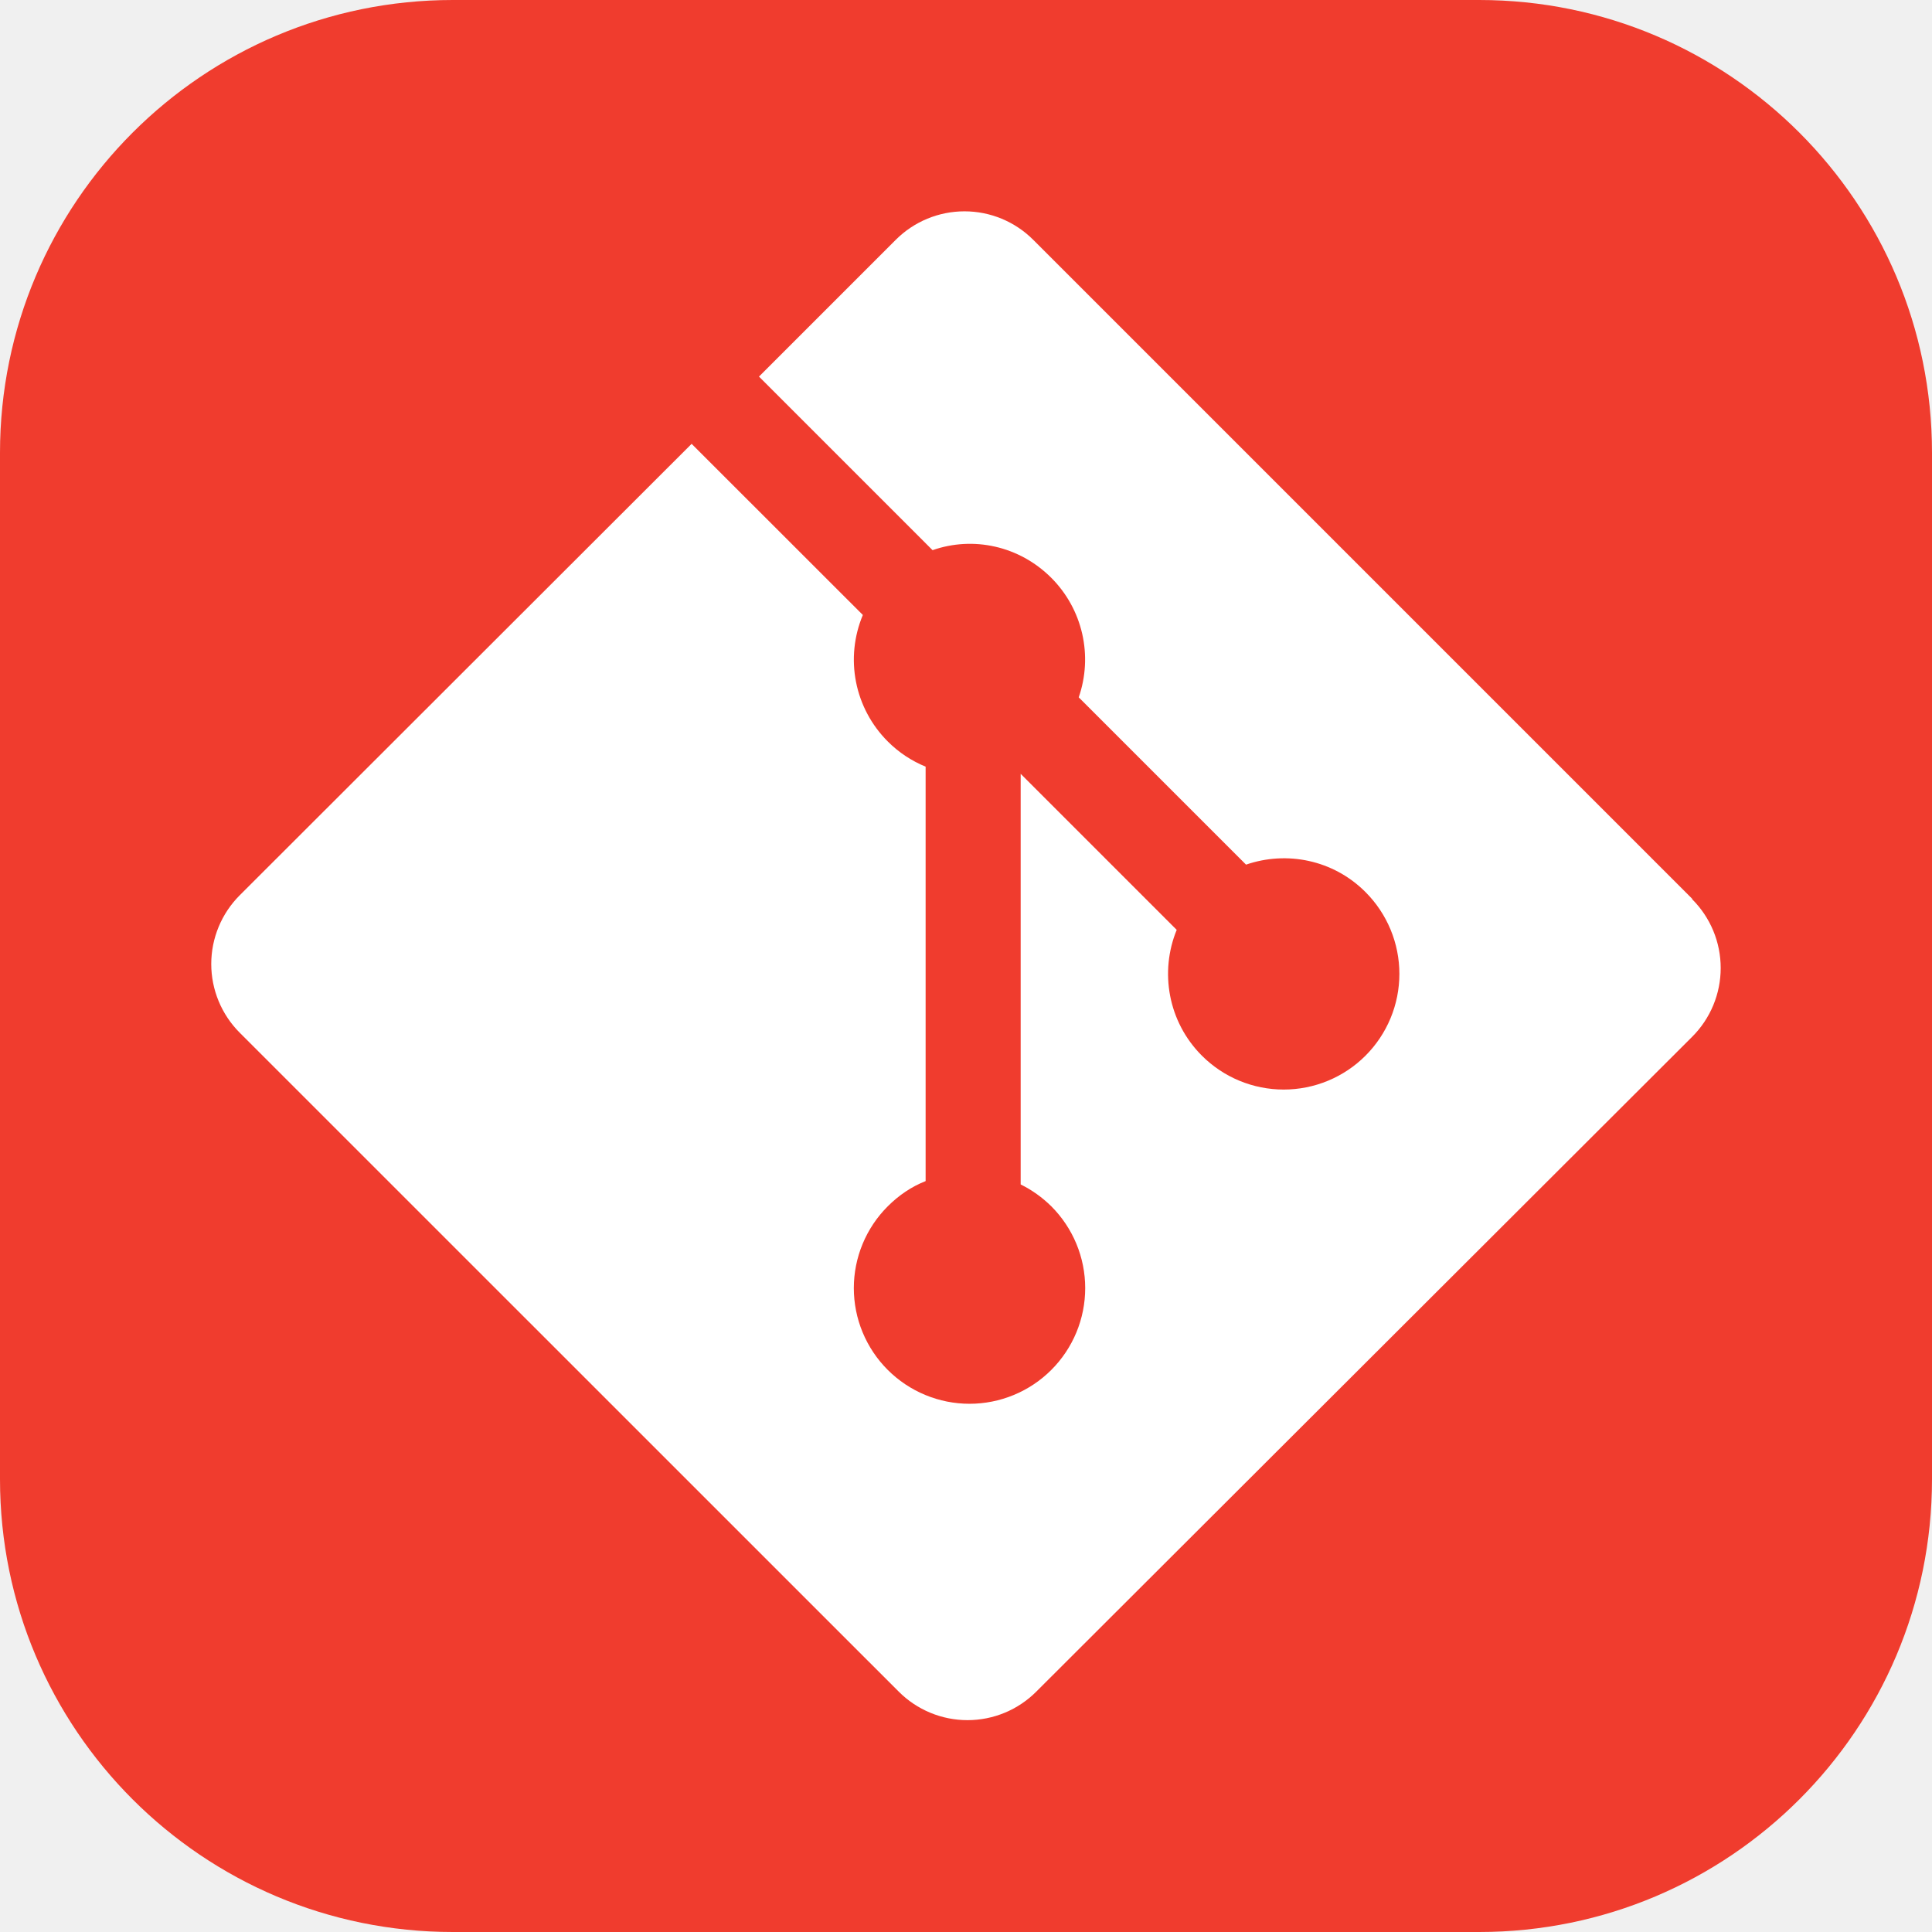
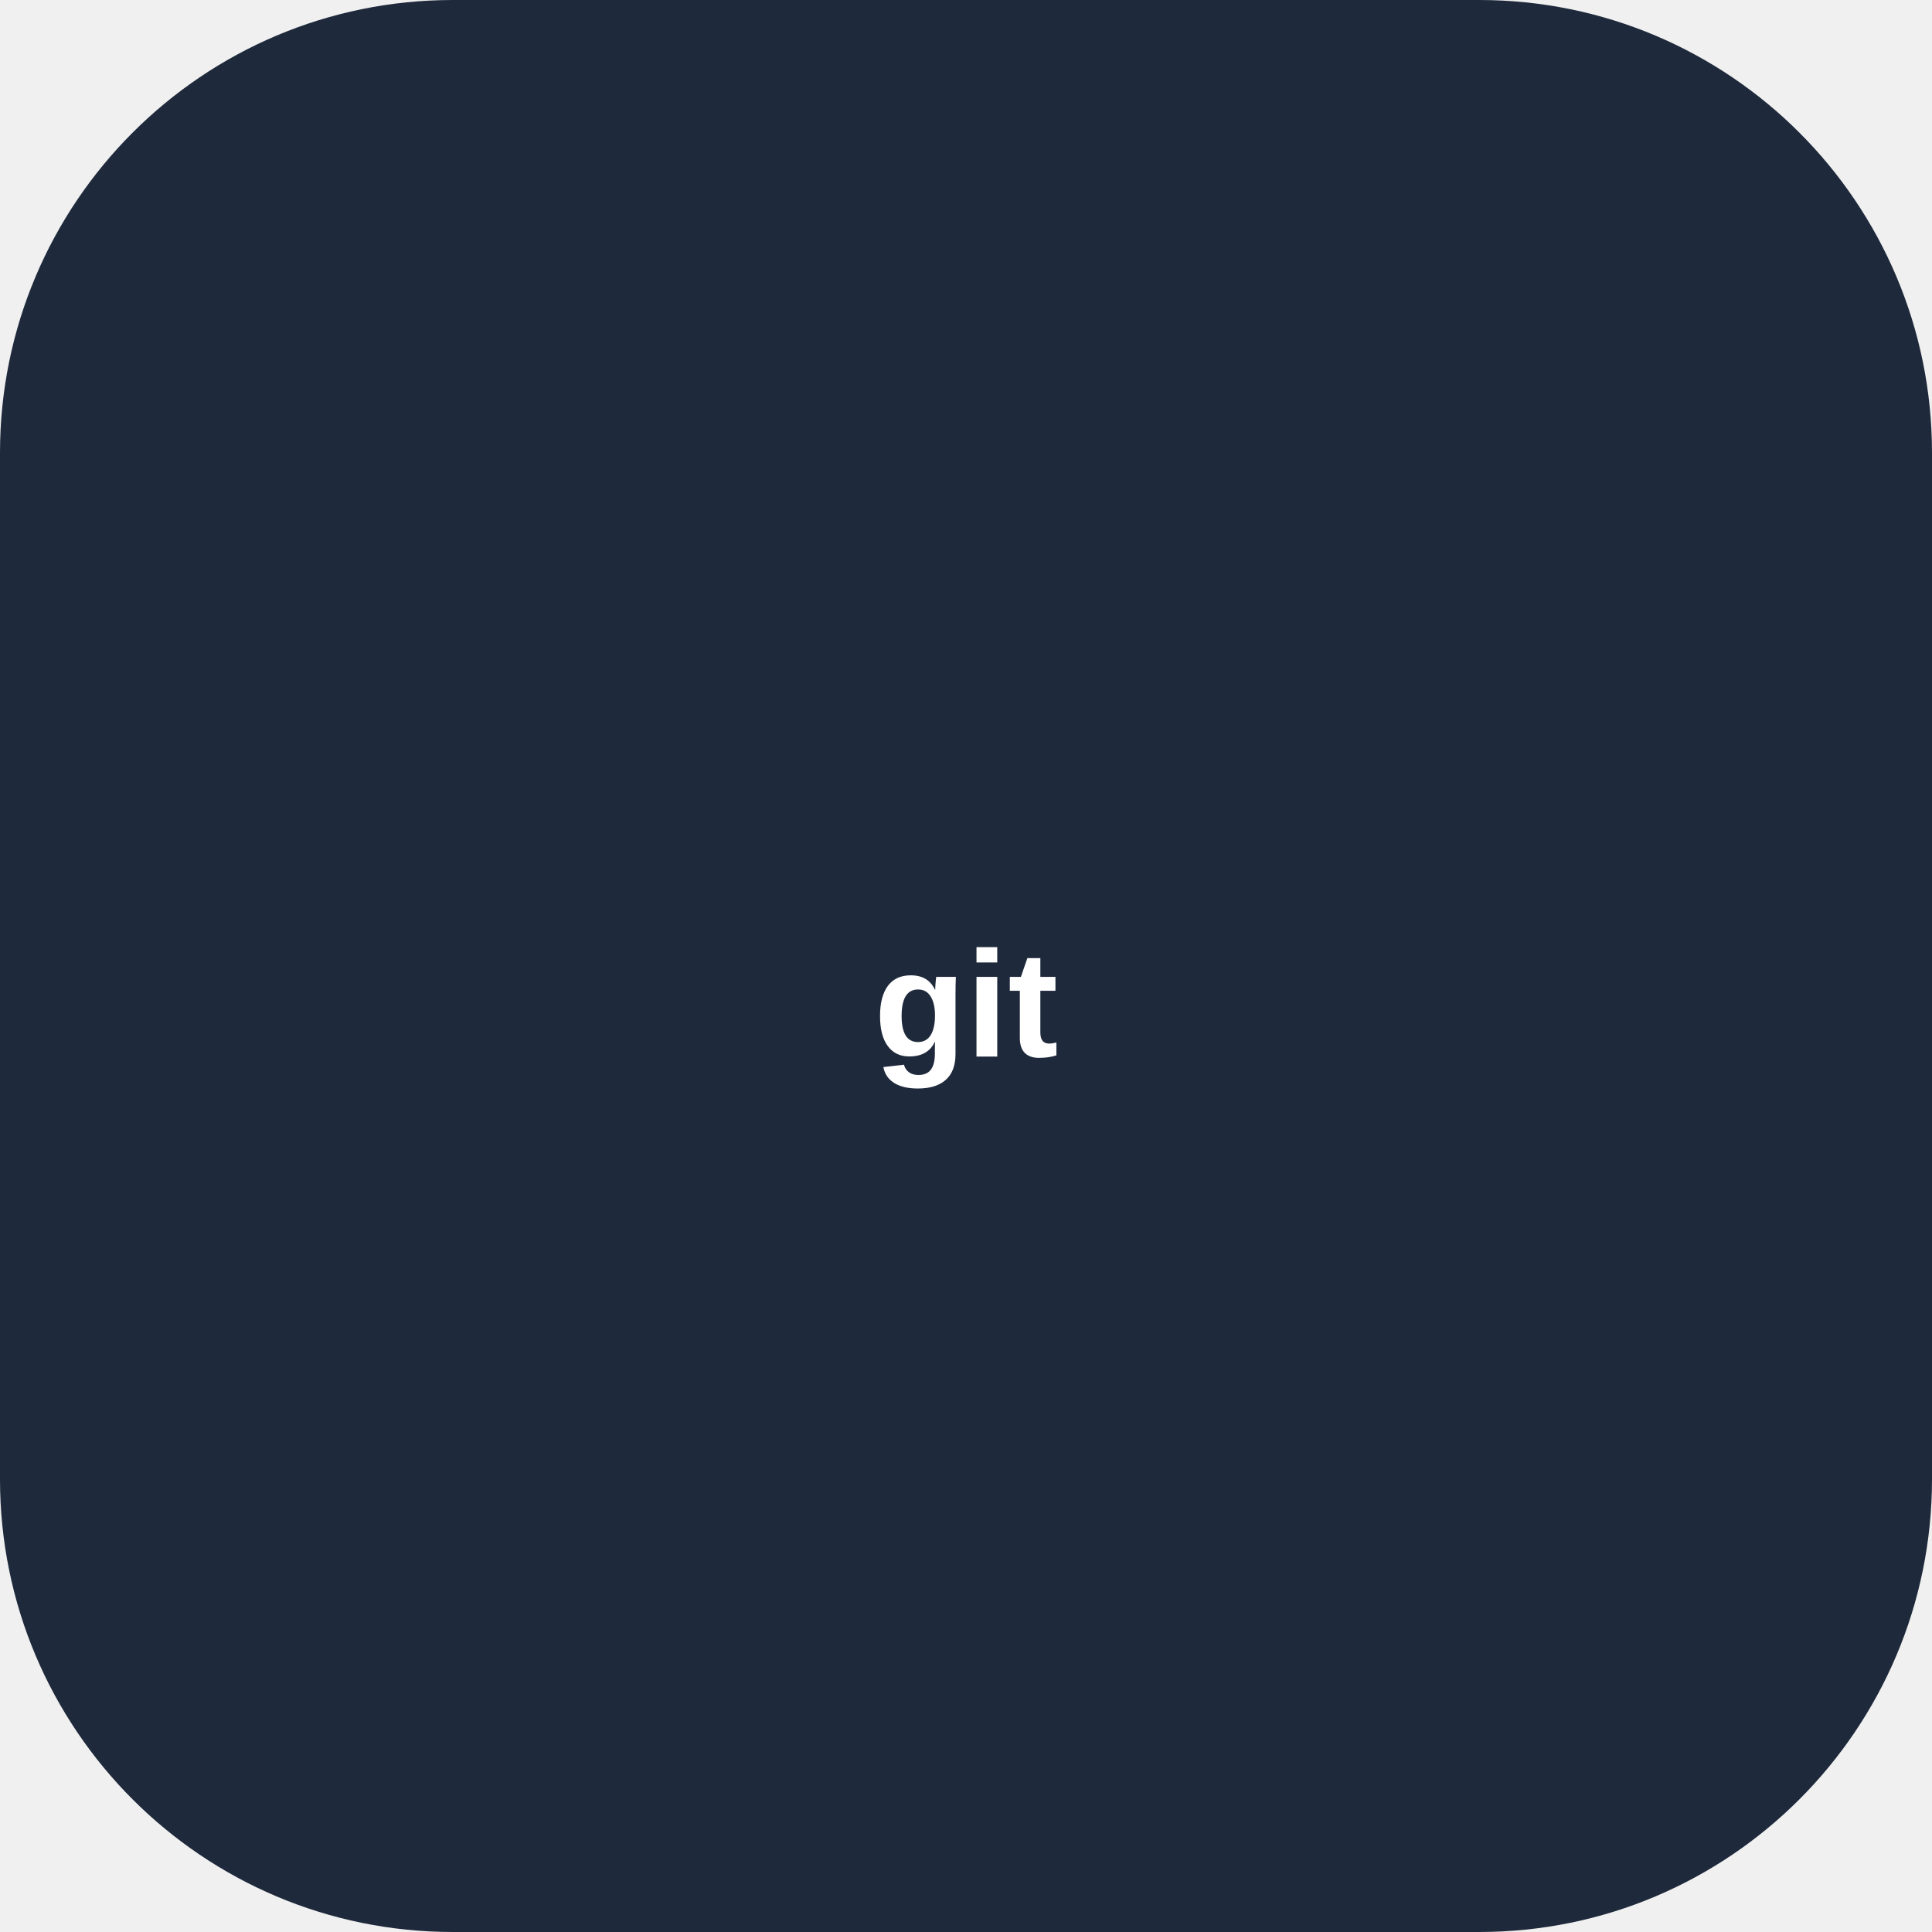
- <svg xmlns="http://www.w3.org/2000/svg" width="48" height="48" viewBox="0 0 256 256" fill="none" version="1.1">
-   <g transform="translate(0, 0)">
-     <svg width="256" height="256" fill="none" viewBox="0 0 256 256">
-       <rect width="256" height="256" fill="#F03C2E" rx="60" />
-       <g clip-path="url(#clip0_7_283)">
-         <path fill="#fff" d="M224.225 119.094L136.906 31.775C135.711 30.579 134.291 29.63 132.729 28.982C131.166 28.335 129.491 28.002 127.8 28.002C126.109 28.002 124.434 28.335 122.871 28.982C121.309 29.63 119.889 30.579 118.694 31.775L100.569 49.9L123.569 72.9C128.919 71.025 135.044 72.306 139.306 76.569C141.335 78.601 142.752 81.164 143.394 83.963C144.036 86.763 143.878 89.686 142.937 92.4L165.106 114.569C170.469 112.719 176.656 113.912 180.937 118.206C182.361 119.63 183.49 121.32 184.26 123.18C185.03 125.04 185.426 127.033 185.426 129.046C185.425 131.059 185.029 133.052 184.258 134.912C183.487 136.771 182.358 138.461 180.934 139.884C179.511 141.308 177.821 142.436 175.961 143.206C174.101 143.977 172.108 144.373 170.095 144.372C168.082 144.372 166.088 143.975 164.229 143.205C162.369 142.434 160.679 141.305 159.256 139.881C154.756 135.381 153.644 128.756 155.919 123.212L135.244 102.537V156.944C136.745 157.686 138.116 158.666 139.306 159.844C140.729 161.267 141.858 162.956 142.629 164.816C143.399 166.675 143.795 168.668 143.795 170.681C143.795 172.694 143.399 174.687 142.629 176.546C141.858 178.406 140.729 180.096 139.306 181.519C137.883 182.942 136.193 184.071 134.334 184.841C132.474 185.611 130.481 186.008 128.469 186.008C126.456 186.008 124.463 185.611 122.604 184.841C120.744 184.071 119.054 182.942 117.631 181.519C116.206 180.096 115.076 178.407 114.305 176.548C113.533 174.688 113.136 172.694 113.136 170.681C113.136 168.668 113.533 166.675 114.305 164.815C115.076 162.955 116.206 161.266 117.631 159.844C119.112 158.369 120.756 157.25 122.65 156.5V101.587C120.825 100.837 119.112 99.731 117.631 98.244C115.479 96.094 114.016 93.353 113.428 90.368C112.841 87.384 113.155 84.292 114.331 81.487L91.644 58.812L31.769 118.625C30.572 119.821 29.622 121.241 28.974 122.804C28.326 124.367 27.992 126.042 27.992 127.734C27.992 129.426 28.326 131.102 28.974 132.665C29.622 134.228 30.572 135.648 31.769 136.844L119.094 224.156C120.289 225.352 121.709 226.301 123.271 226.949C124.834 227.596 126.509 227.929 128.2 227.929C129.891 227.929 131.566 227.596 133.129 226.949C134.691 226.301 136.111 225.352 137.306 224.156L224.225 137.375C225.422 136.179 226.372 134.759 227.02 133.196C227.668 131.633 228.001 129.958 228.001 128.266C228.001 126.574 227.668 124.898 227.02 123.335C226.372 121.772 225.422 120.352 224.225 119.156" />
-       </g>
-       <defs>
-         <clipPath id="clip0_7_283">
-           <rect width="200" height="200" fill="#fff" transform="translate(28 28)" />
-         </clipPath>
-       </defs>
-     </svg>
-   </g>
+ <svg xmlns="http://www.w3.org/2000/svg" width="48" height="48" viewBox="0 0 256 256" fill="none">
+   <rect width="256" height="256" fill="#1e293b" rx="60" />
+   <text x="128" y="140" text-anchor="middle" fill="#ffffff" font-family="Arial" font-size="20" font-weight="bold">git</text>
</svg>
